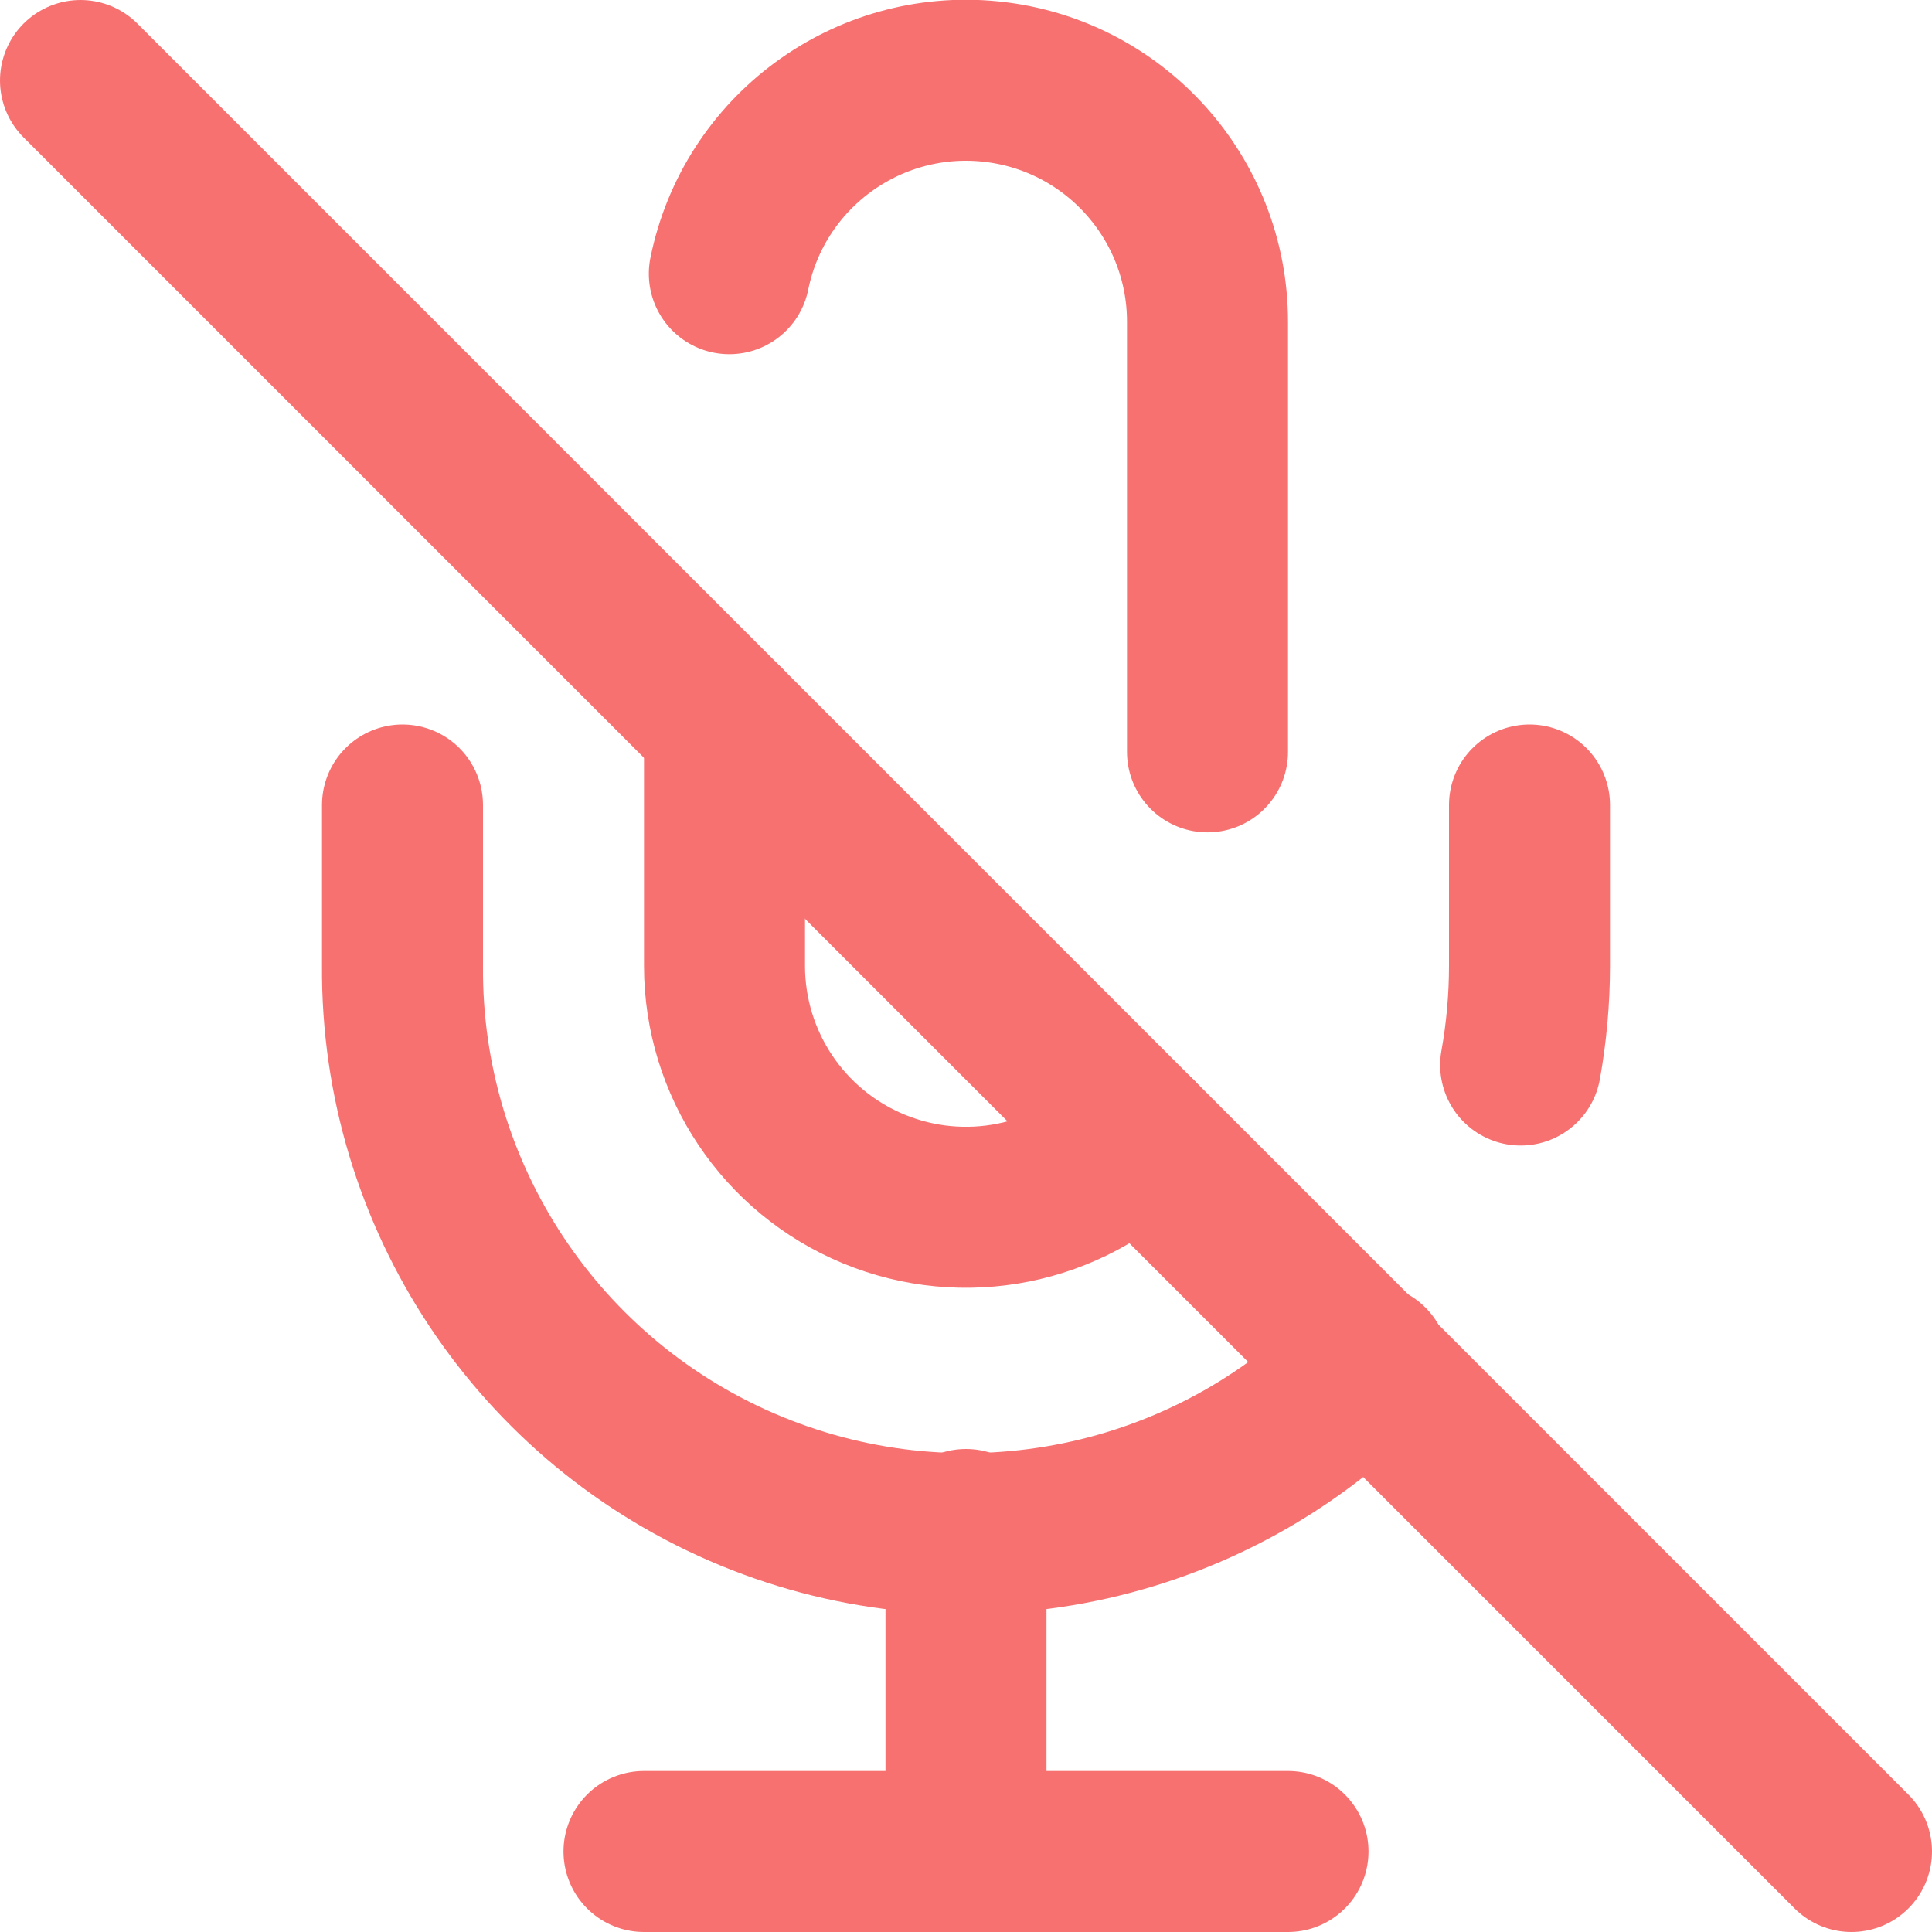
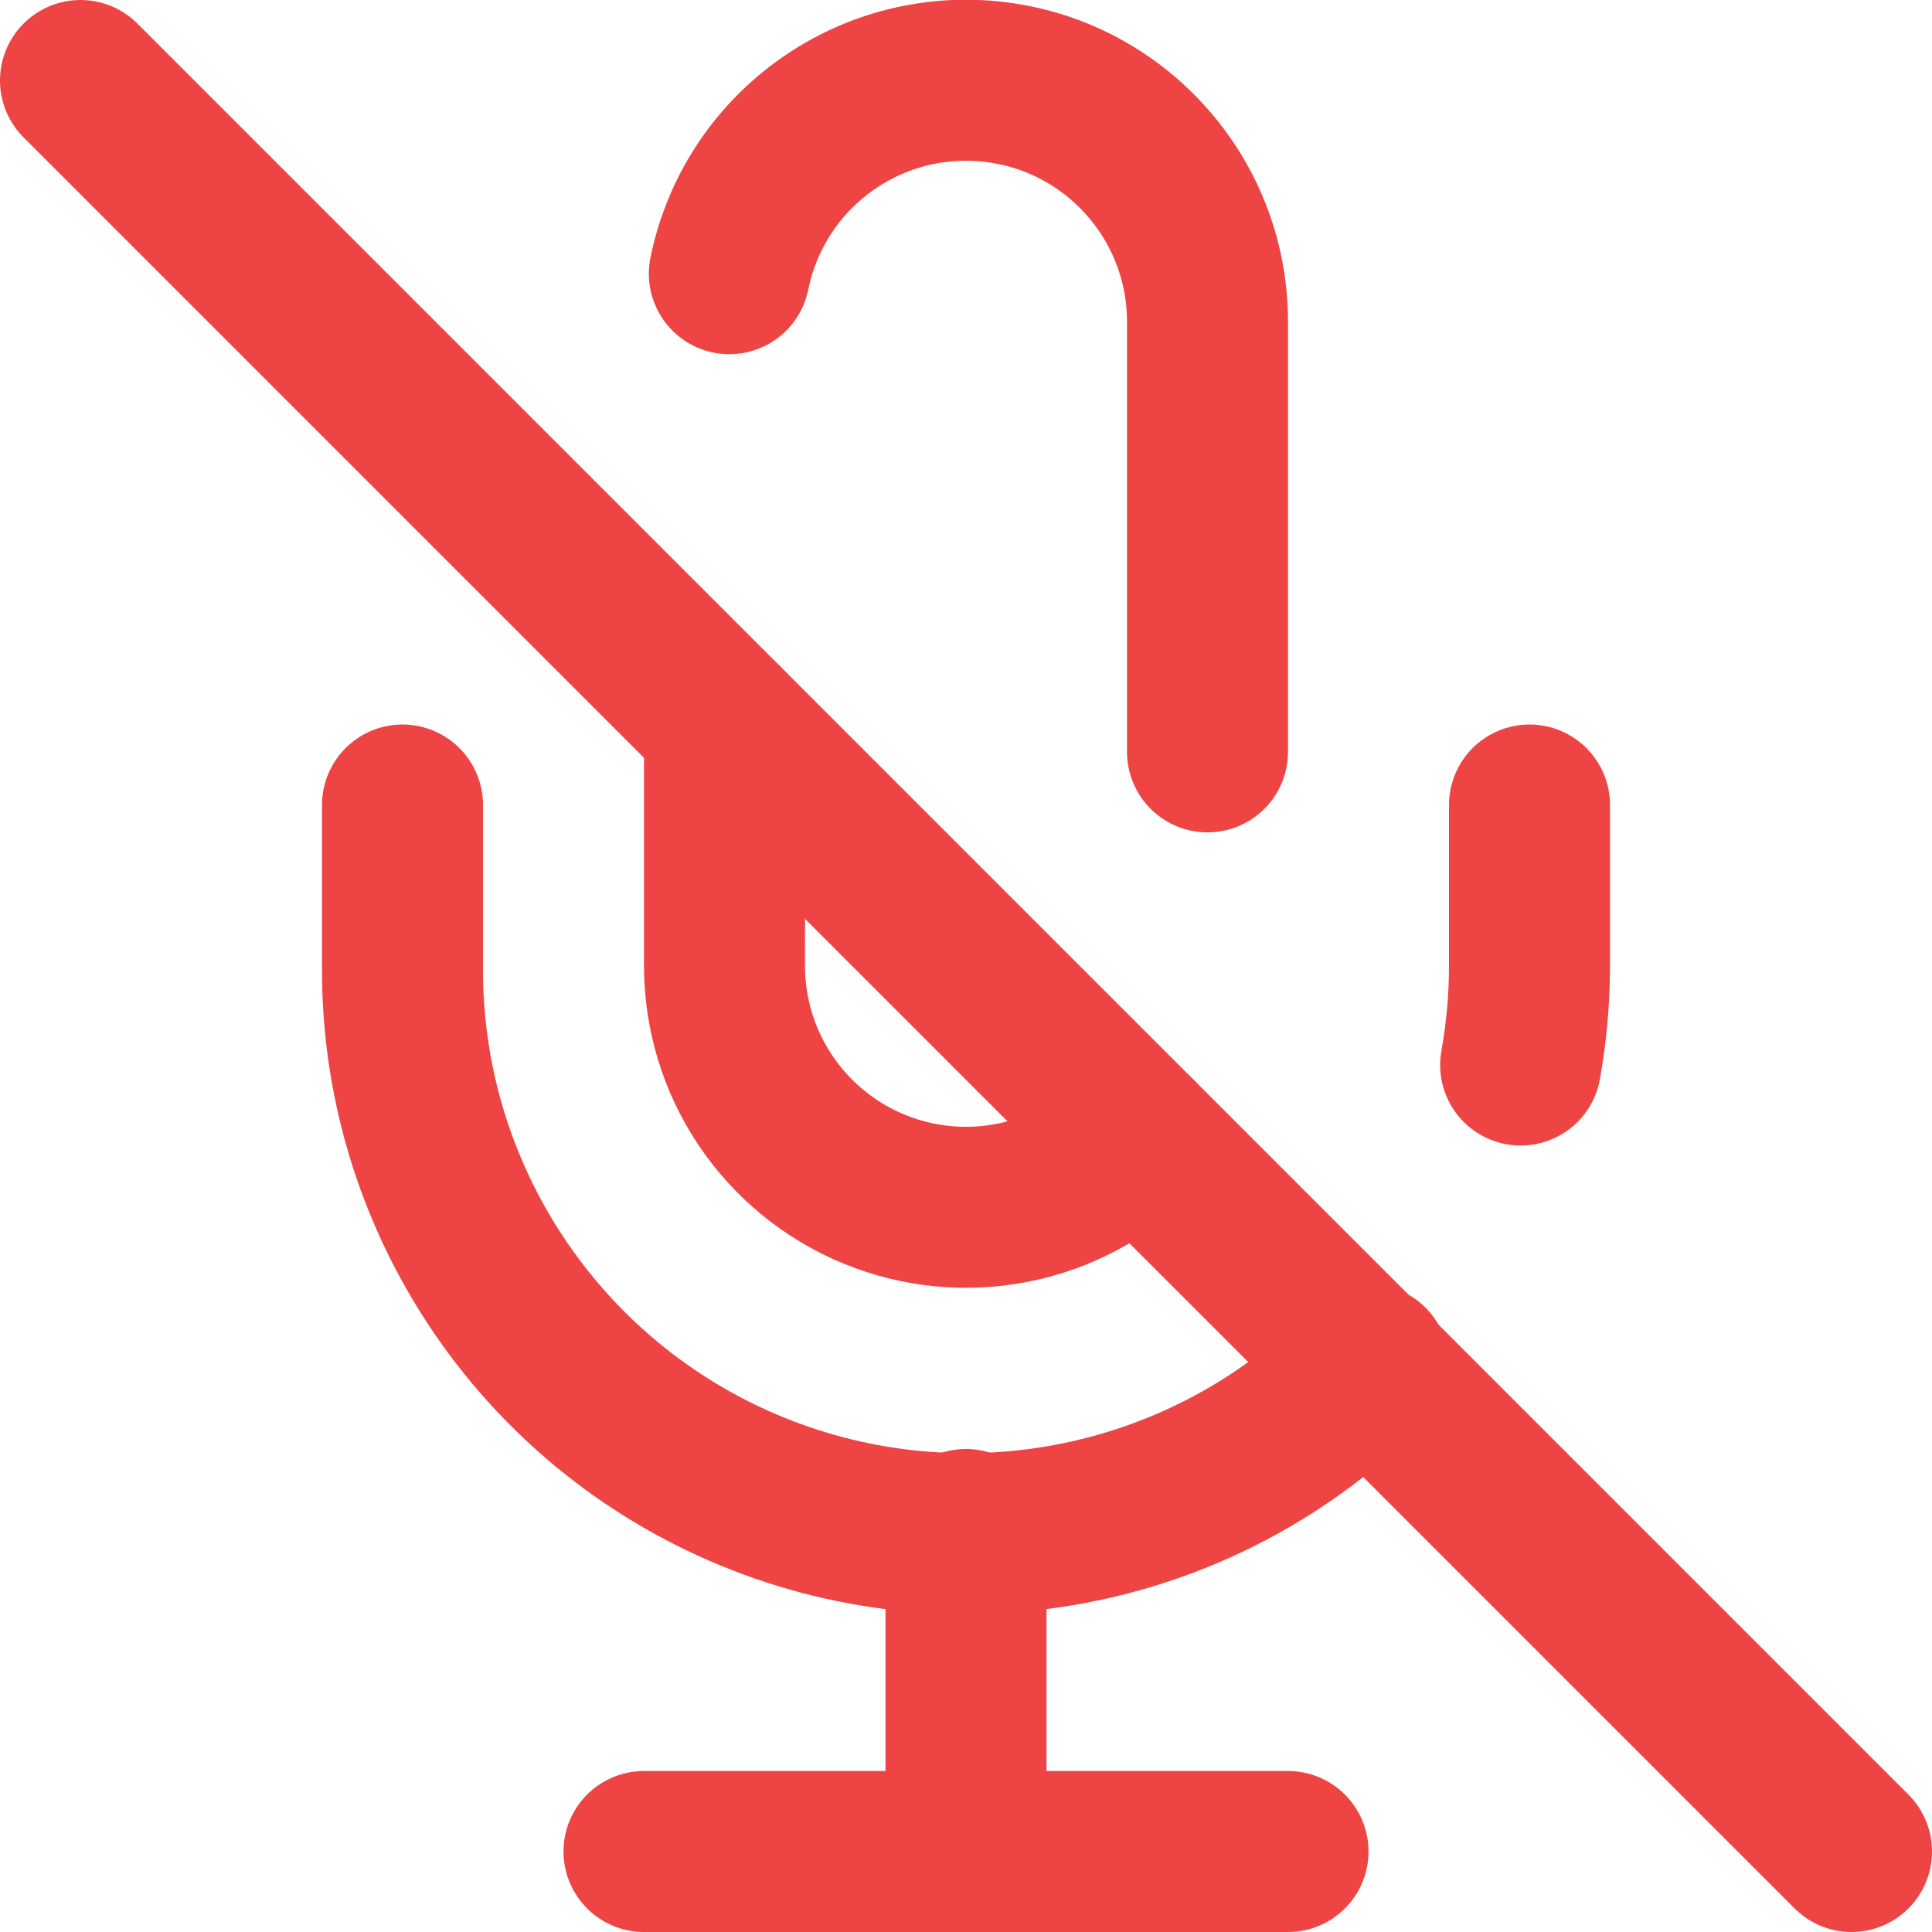
- <svg xmlns="http://www.w3.org/2000/svg" width="24" height="24" viewBox="0 0 24 24" fill="none" stroke="#f87171" stroke-width="2" stroke-linecap="round" stroke-linejoin="round">
+ <svg xmlns="http://www.w3.org/2000/svg" width="24" height="24" viewBox="0 0 24 24" fill="none" stroke="#ef4444" stroke-width="2" stroke-linecap="round" stroke-linejoin="round">
  <line x1="1" y1="1" x2="23" y2="23" />
  <path d="M9 9v3a3 3 0 0 0 5.12 2.12M15 9.34V4a3 3 0 0 0-5.94-.6" />
  <path d="M17 16.95A7 7 0 0 1 5 12v-2m14 0v2a7 7 0 0 1-.11 1.23" />
  <line x1="12" y1="19" x2="12" y2="23" />
  <line x1="8" y1="23" x2="16" y2="23" />
</svg>
